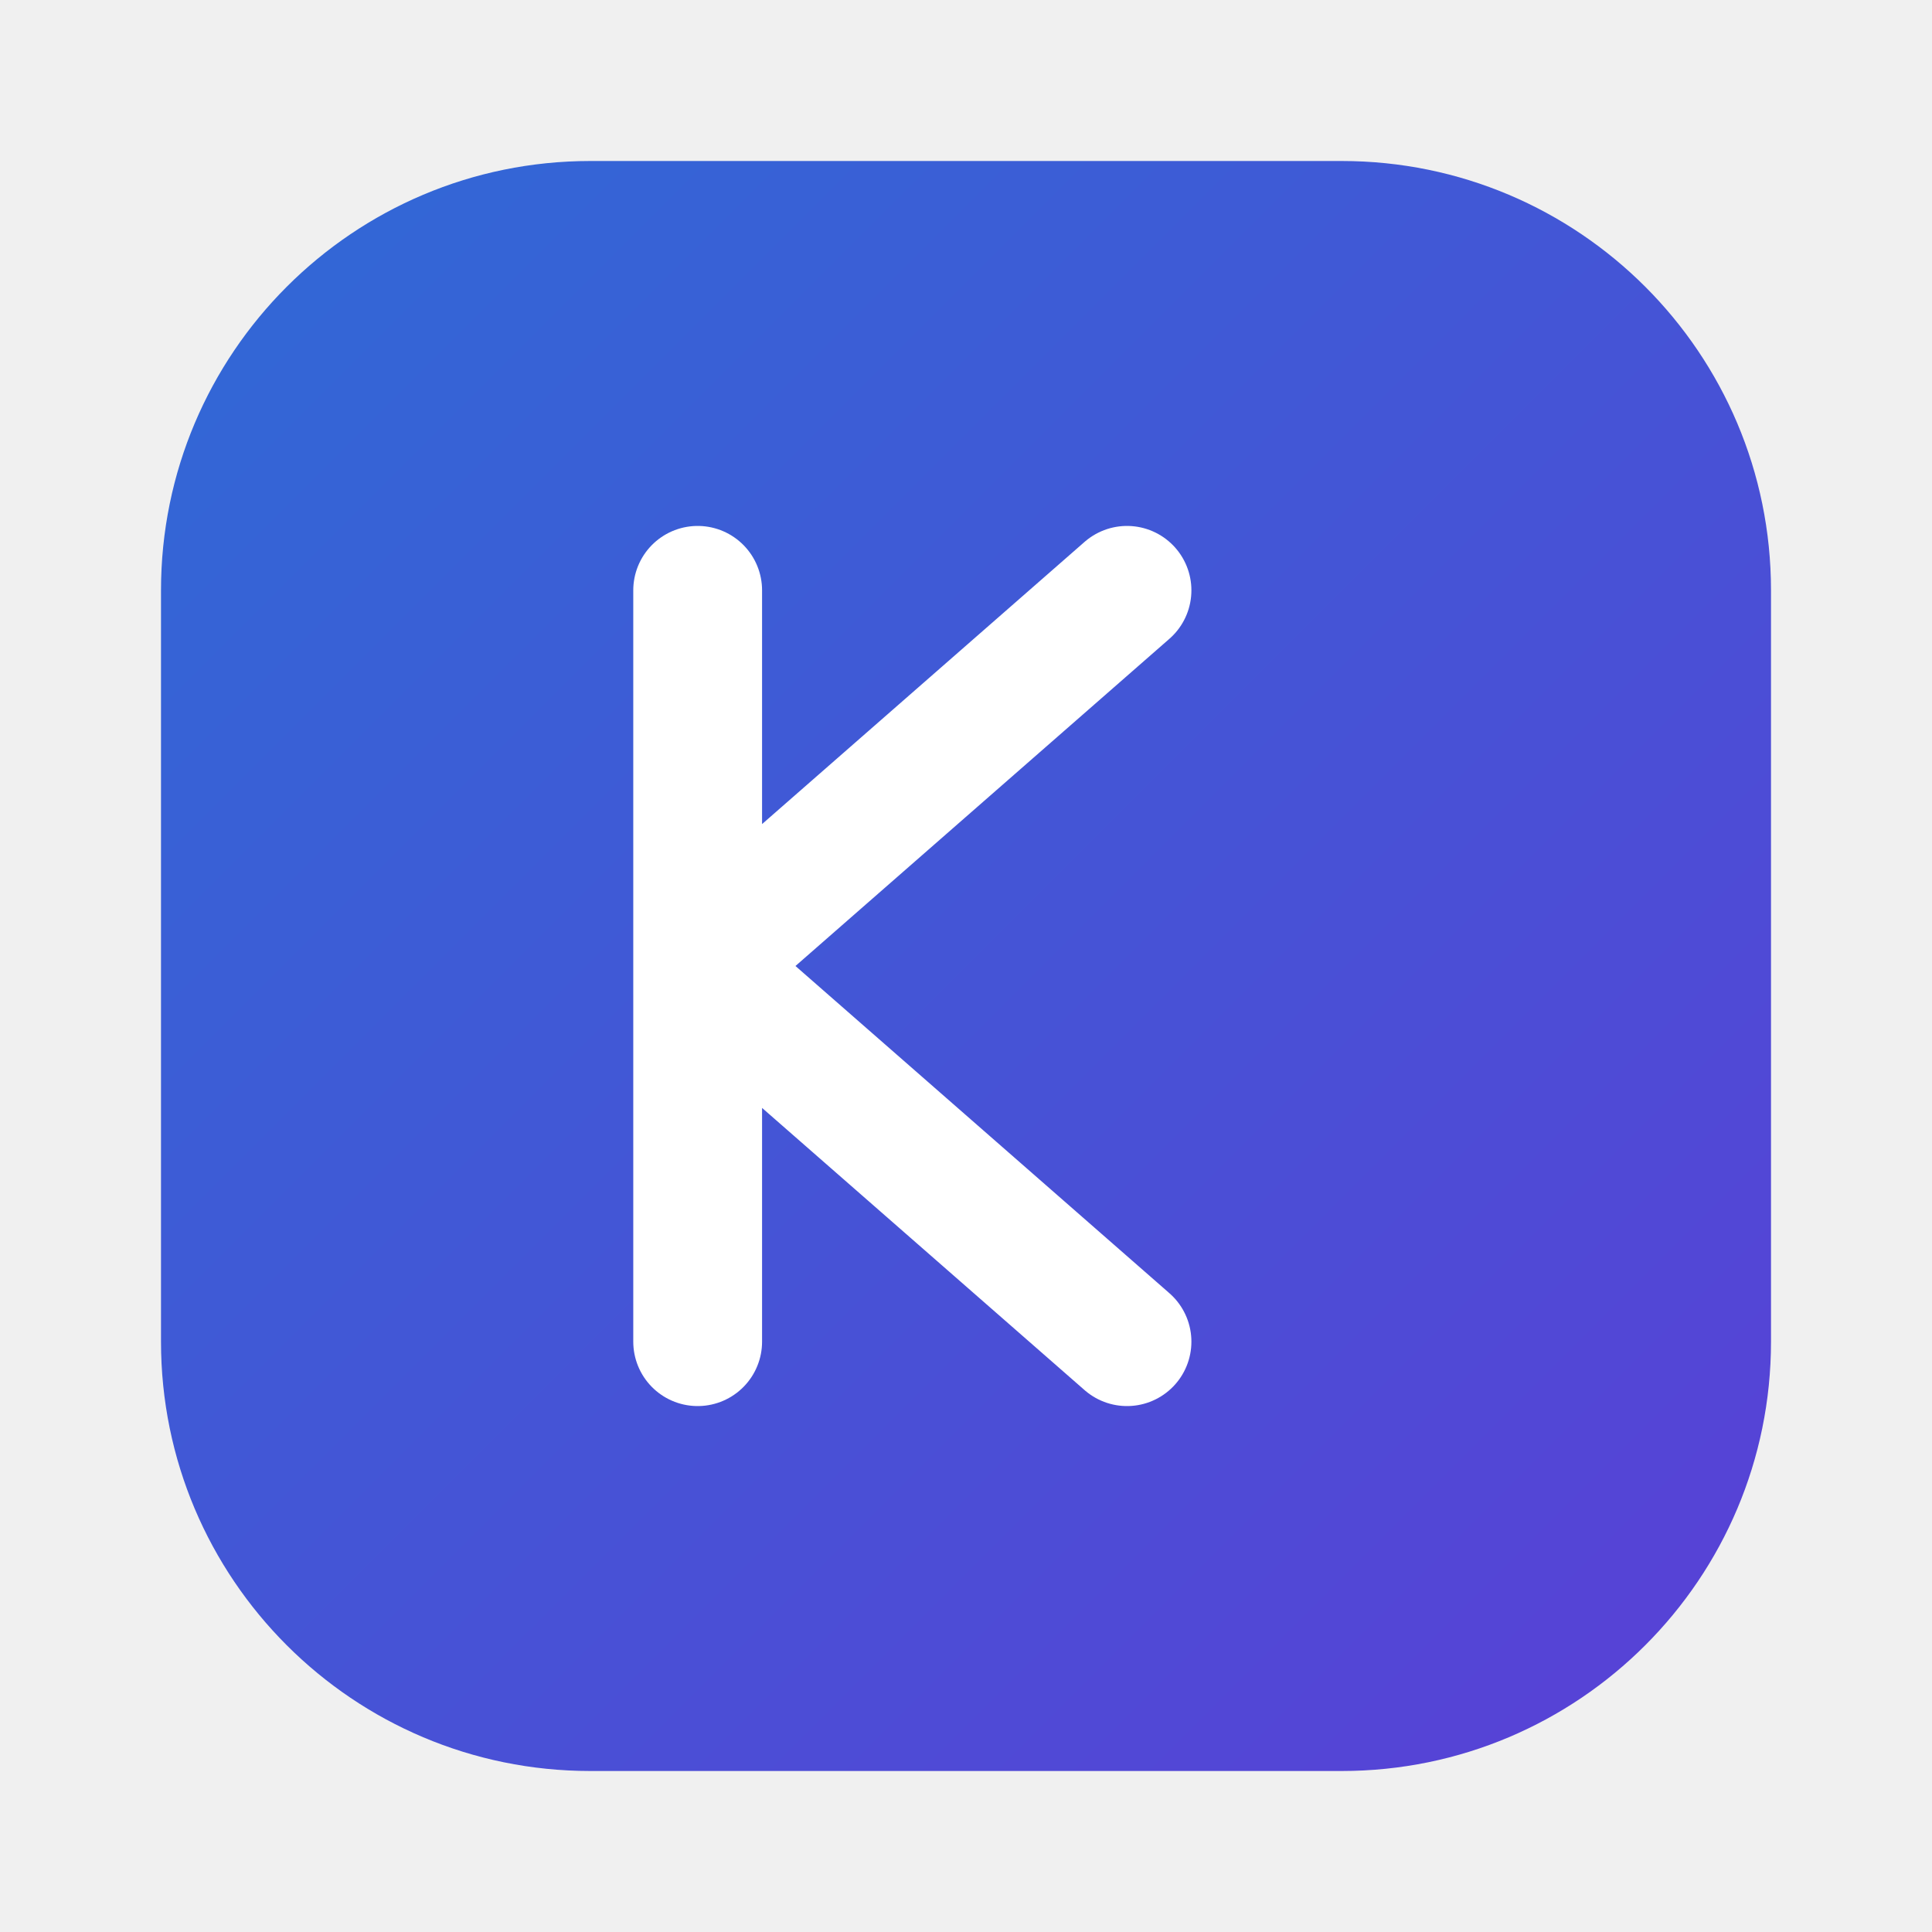
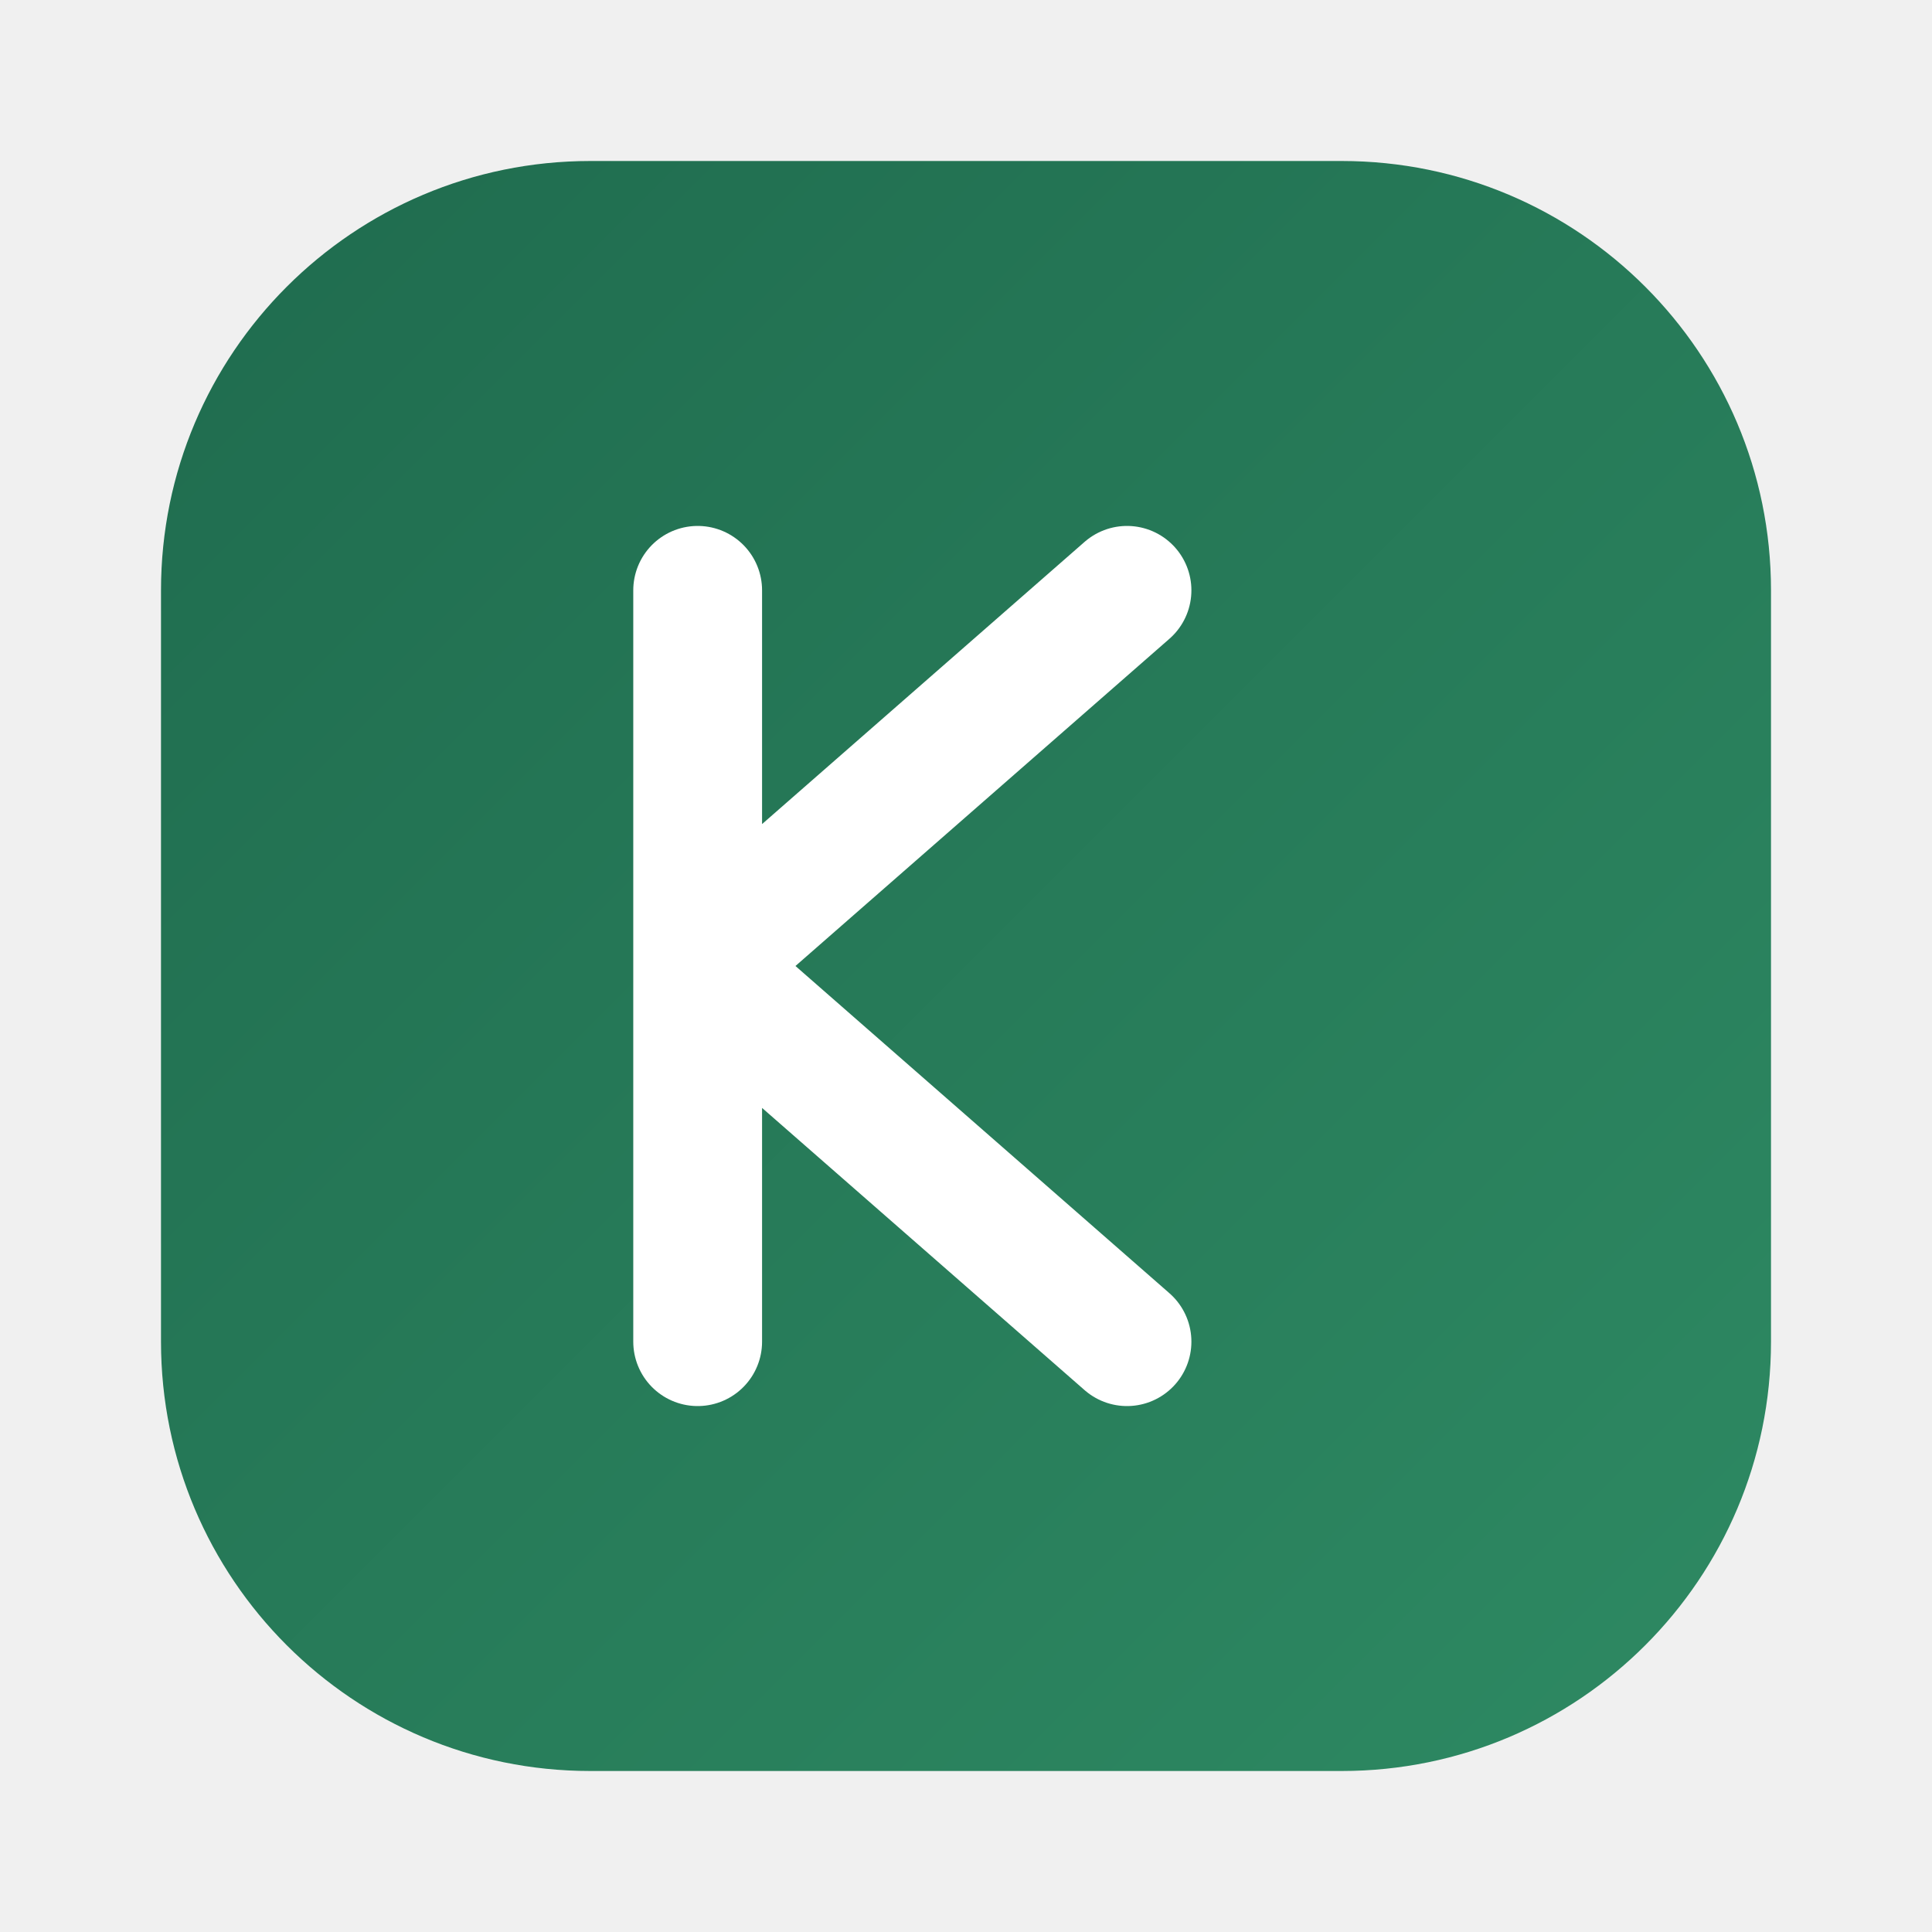
<svg xmlns="http://www.w3.org/2000/svg" viewBox="0 0 36 36" role="img" aria-label="KABS">
  <defs>
    <linearGradient id="kg" x1="0" y1="0" x2="1" y2="1">
-       <stop offset="0" stop-color="#2f6ad6" />
-       <stop offset="1" stop-color="#5a3fd6" />
+       <stop offset="0" stop-color="#1F6B4E" />
+       <stop offset="1" stop-color="#2E8A63" />
    </linearGradient>
  </defs>
  <rect x="3" y="3" width="30" height="30" rx="8" fill="url(#kg)" />
  <path d="M13 11v14M13 18l8-7M13 18l8 7" stroke="#fff" stroke-width="2.4" stroke-linecap="round" stroke-linejoin="round" fill="none" />
</svg>
